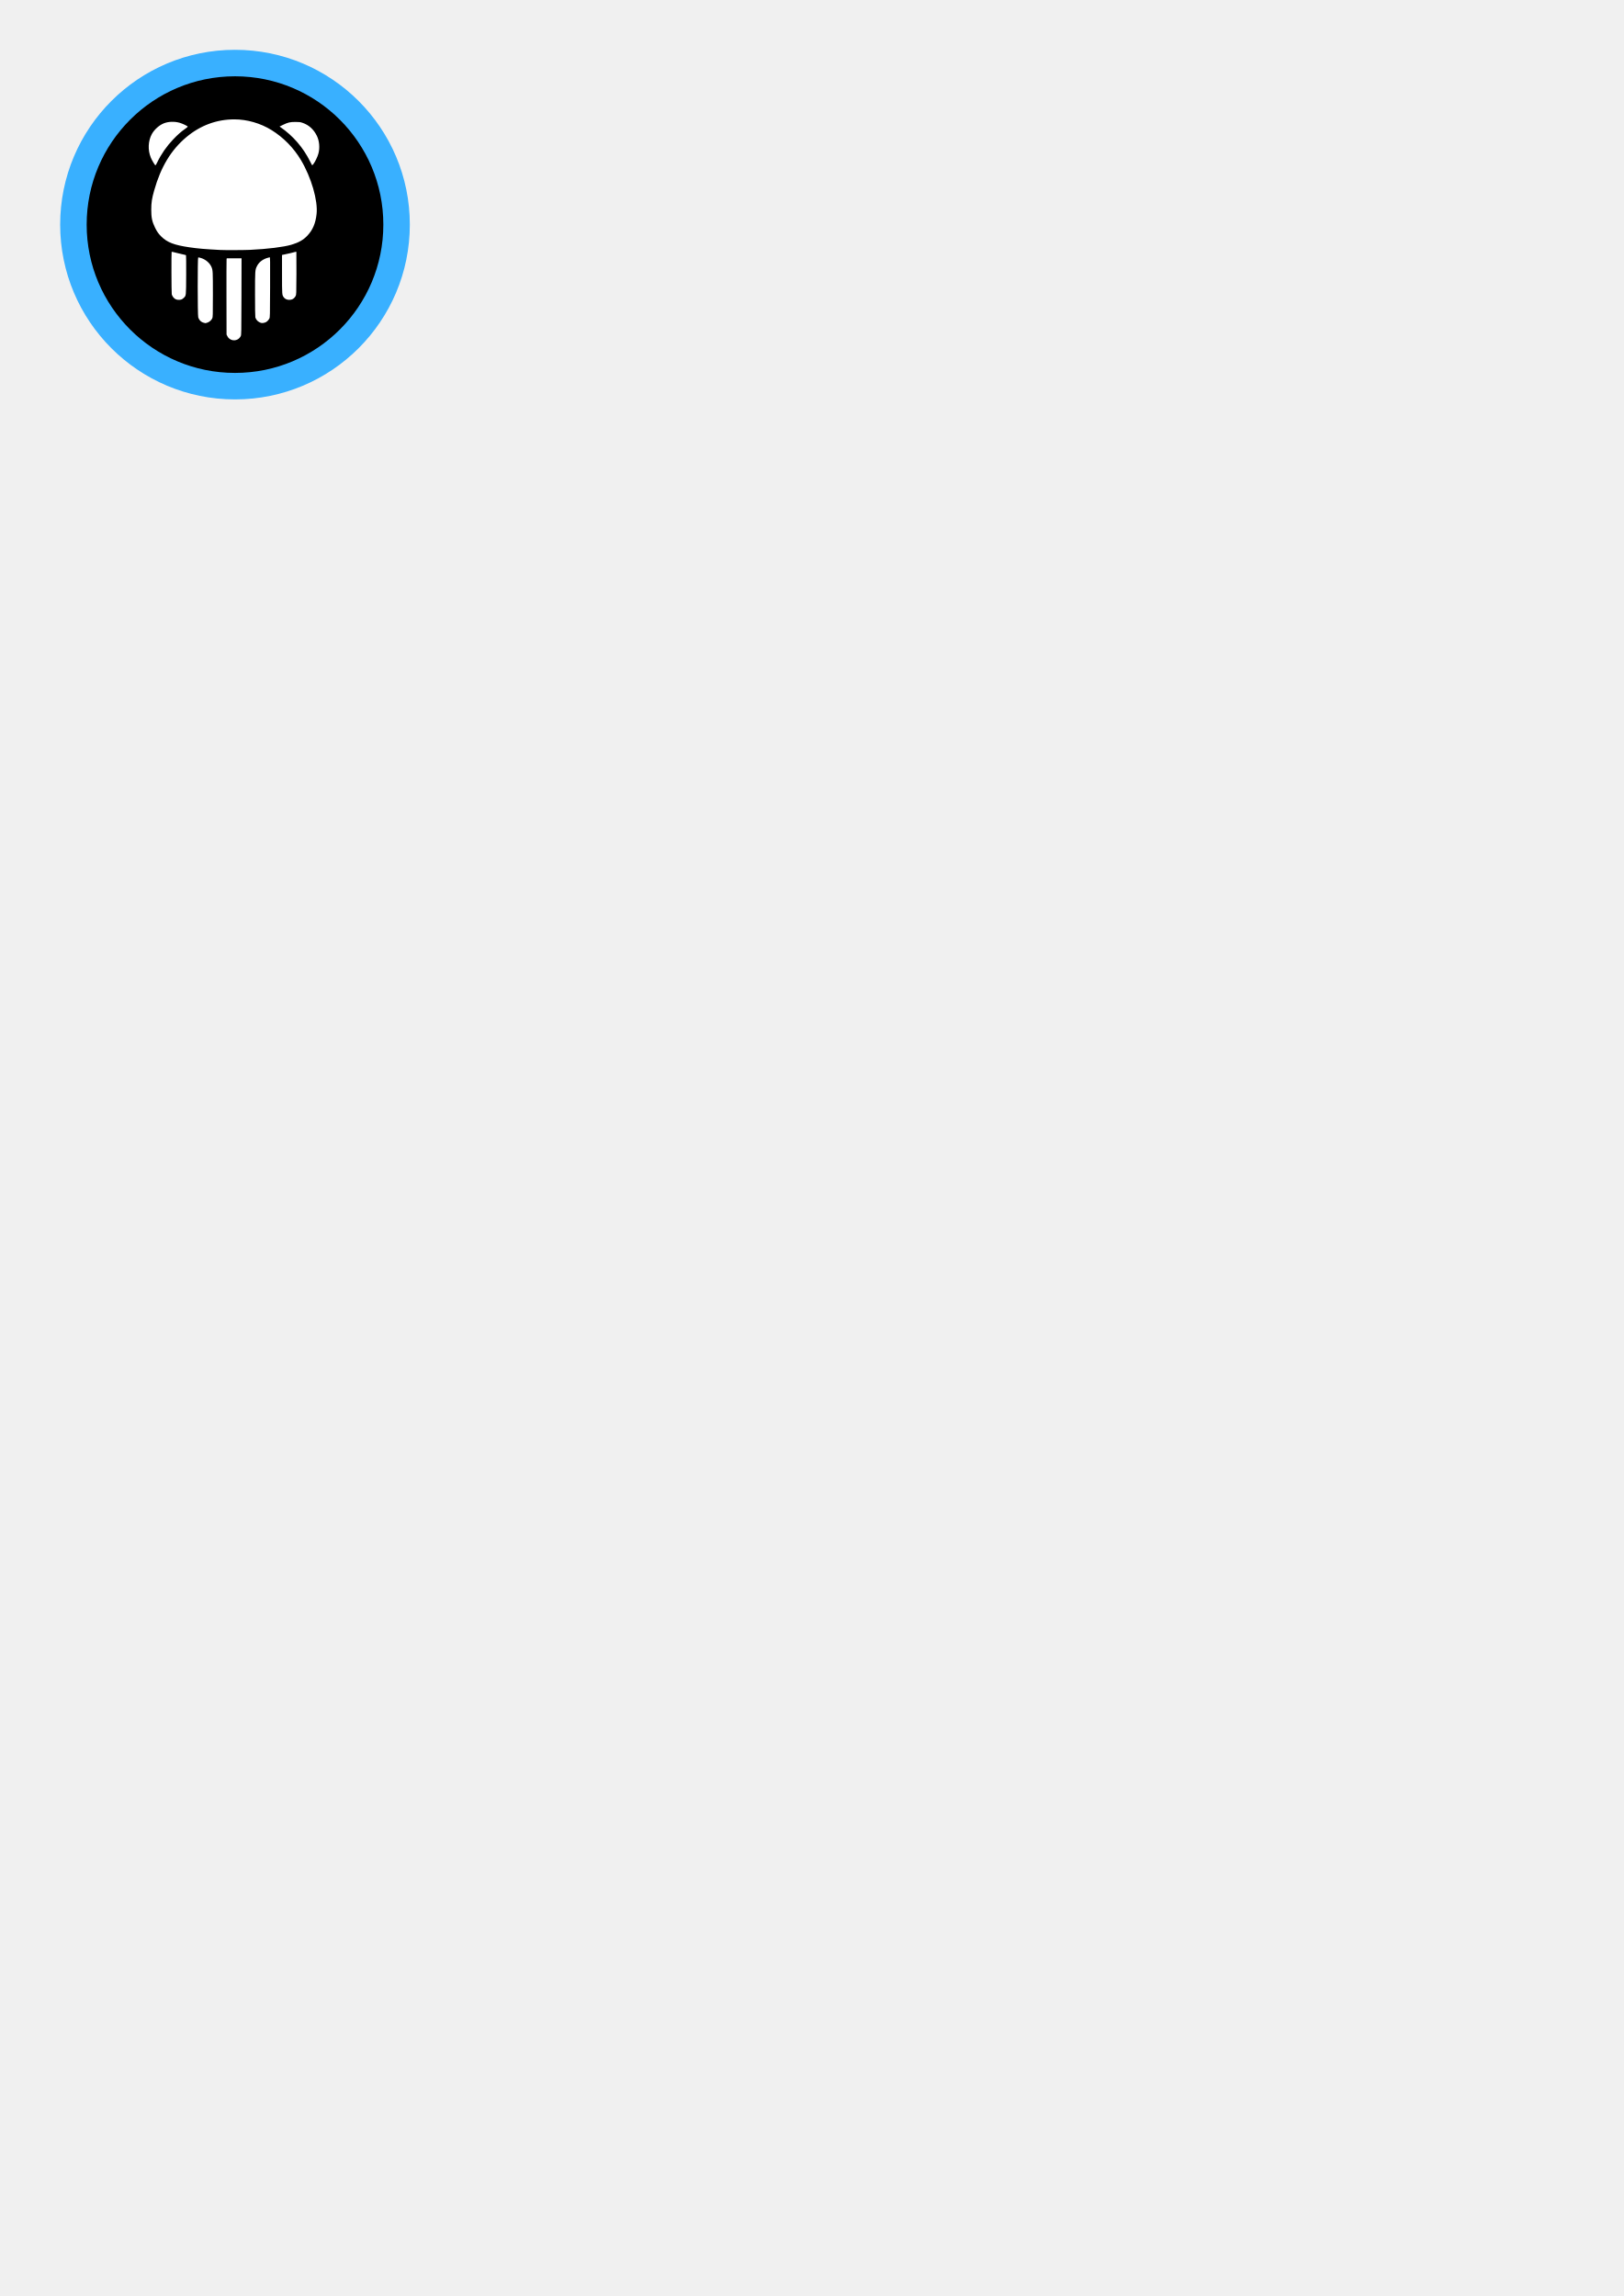
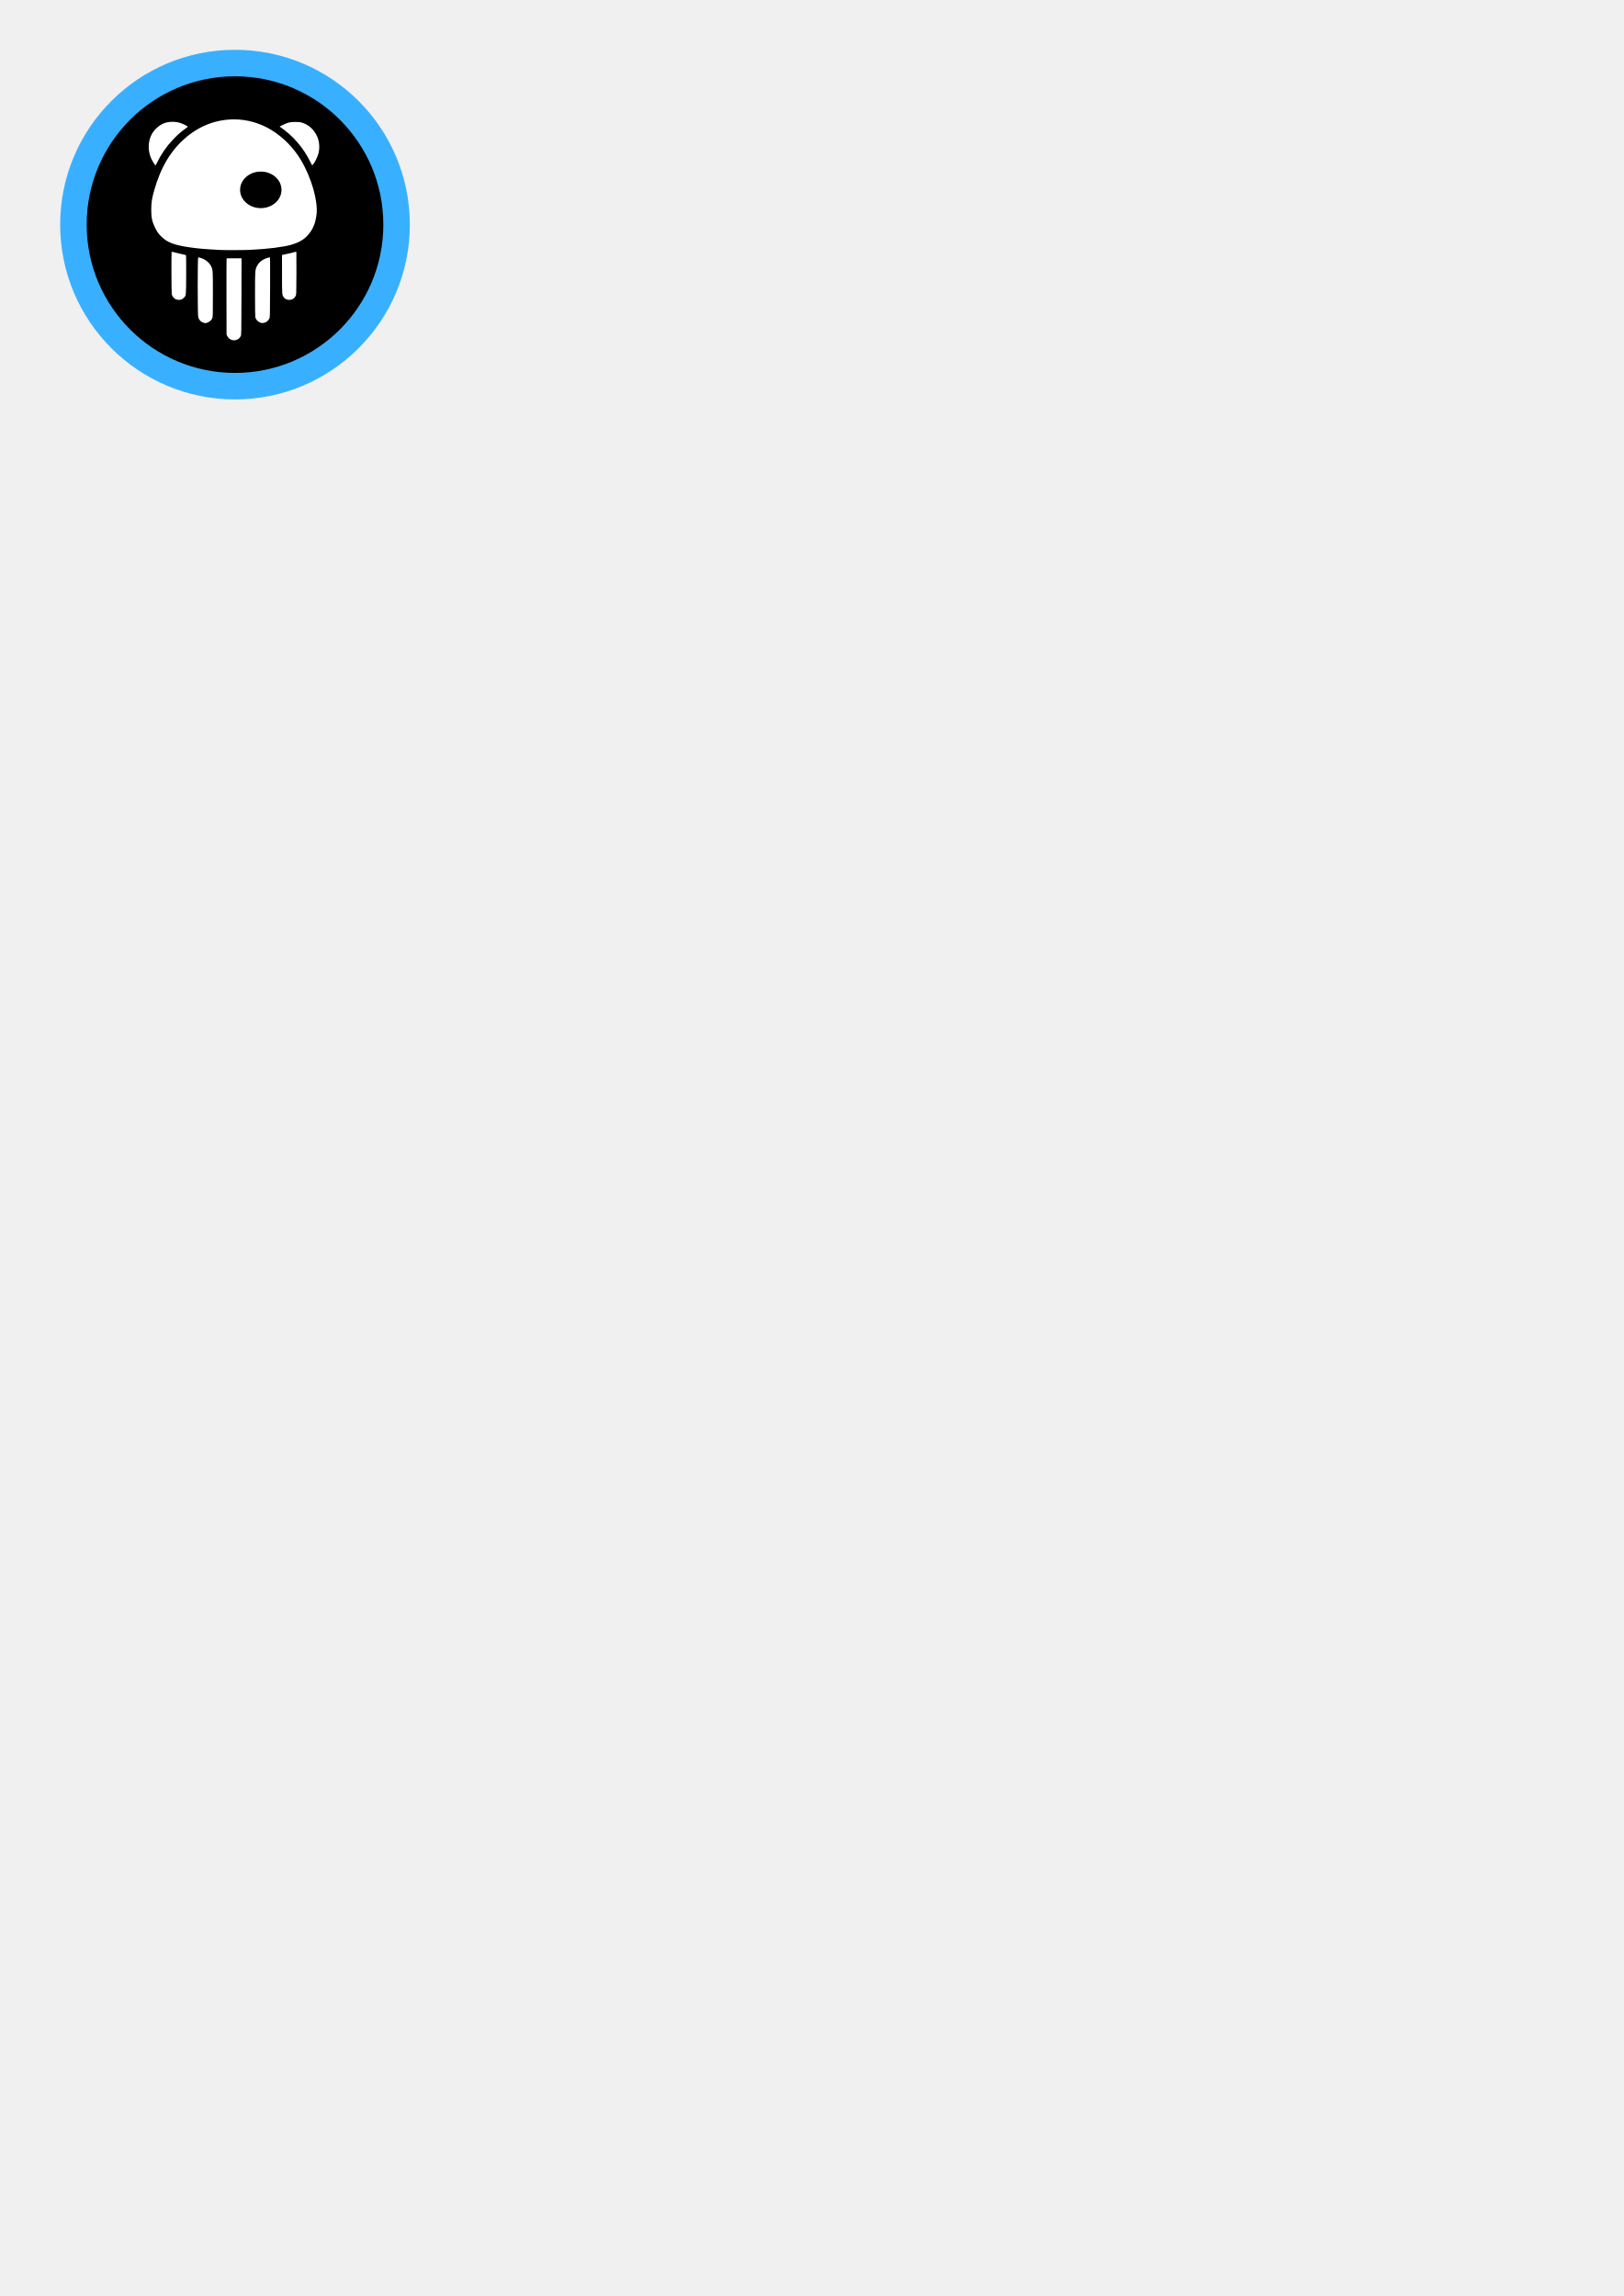
<svg xmlns="http://www.w3.org/2000/svg" width="210mm" height="297mm" viewBox="0 0 210 297" version="1.1" id="svg5" xml:space="preserve">
  <defs id="defs2" />
  <g id="layer1">
    <circle style="fill:#000000;fill-opacity:1;stroke:#39b0ff;stroke-width:3.427;stroke-dasharray:none;stroke-dashoffset:15.118;stroke-opacity:1;paint-order:markers fill stroke" id="path350-1-6-4-7-8" cx="30.393" cy="29.054" r="20.898" />
    <path d="m 30.714,43.913 c 0.188,-0.099 0.312,-0.229 0.424,-0.444 0.076,-0.146 0.08,-0.367 0.091,-5.105 l 0.011,-4.952 h -0.957 -0.957 l -0.022,0.142 c -0.013,0.078 -0.018,2.297 -0.013,4.93 l 0.01,4.788 0.1,0.209 c 0.232,0.483 0.837,0.682 1.312,0.432 z m -3.908,-2.174 c 0.266,-0.081 0.54,-0.32 0.649,-0.566 0.072,-0.164 0.078,-0.364 0.079,-3.07 7.1e-4,-2.991 -0.007,-3.143 -0.177,-3.552 -0.216,-0.518 -0.733,-0.971 -1.326,-1.164 -0.187,-0.061 -0.366,-0.101 -0.397,-0.088 -0.086,0.034 -0.083,7.442 0.004,7.738 0.112,0.384 0.39,0.649 0.756,0.723 0.101,0.02 0.185,0.039 0.187,0.042 10e-4,0.003 0.103,-0.026 0.226,-0.063 z m 7.581,-0.063 c 0.178,-0.094 0.345,-0.271 0.454,-0.481 0.075,-0.145 0.08,-0.345 0.092,-4.034 0.011,-3.557 0.007,-3.881 -0.056,-3.881 -0.038,0 -0.213,0.05 -0.389,0.11 -0.581,0.2 -1.023,0.565 -1.254,1.036 -0.247,0.503 -0.25,0.536 -0.25,3.642 -2.6e-4,1.722 0.016,2.901 0.041,2.991 0.09,0.322 0.363,0.591 0.717,0.706 0.153,0.05 0.462,0.007 0.645,-0.09 z M 23.447,38.747 c 0.081,-0.024 0.221,-0.117 0.312,-0.208 0.321,-0.32 0.306,-0.178 0.32,-2.981 0.007,-1.381 -0.003,-2.526 -0.021,-2.545 -0.019,-0.019 -0.226,-0.073 -0.46,-0.12 -0.234,-0.047 -0.639,-0.144 -0.901,-0.216 -0.262,-0.072 -0.487,-0.12 -0.5,-0.106 -0.041,0.042 -0.025,5.31 0.016,5.494 0.054,0.239 0.259,0.511 0.473,0.627 0.198,0.107 0.509,0.13 0.762,0.055 z m 14.272,-0.003 c 0.206,-0.059 0.397,-0.227 0.514,-0.452 0.093,-0.18 0.094,-0.19 0.106,-2.911 0.007,-1.502 0.003,-2.755 -0.009,-2.784 -0.015,-0.041 -0.067,-0.038 -0.225,0.011 -0.188,0.059 -0.777,0.196 -1.386,0.322 l -0.245,0.051 0.001,2.5 c 10e-4,2.699 -1.3e-4,2.672 0.233,2.986 0.208,0.281 0.61,0.391 1.009,0.277 z m -5.352,-6.426 c 2.221,-0.103 4.307,-0.362 5.321,-0.66 0.926,-0.273 1.537,-0.617 2.049,-1.157 0.71,-0.748 1.077,-1.605 1.208,-2.823 0.187,-1.73 -0.68,-4.72 -2.024,-6.976 -0.934,-1.568 -2.243,-2.904 -3.79,-3.868 -1.427,-0.889 -3.179,-1.395 -4.829,-1.393 -2.281,10e-4 -4.383,0.779 -6.186,2.287 -1.988,1.662 -3.315,3.86 -4.178,6.917 -0.297,1.052 -0.374,1.56 -0.376,2.471 -0.003,1.023 0.108,1.549 0.493,2.339 0.243,0.499 0.445,0.787 0.803,1.141 0.768,0.76 1.675,1.108 3.634,1.393 1.151,0.167 1.886,0.231 3.98,0.345 0.607,0.033 3.057,0.024 3.895,-0.015 z M 20.32,21.03 c 0.532,-1.103 1.218,-2.094 2.062,-2.981 0.606,-0.637 1.041,-1.019 1.586,-1.397 0.181,-0.125 0.323,-0.247 0.317,-0.271 -0.021,-0.08 -0.704,-0.404 -1.053,-0.501 -0.674,-0.187 -1.435,-0.162 -2.024,0.065 -0.601,0.232 -1.25,0.809 -1.57,1.397 -0.489,0.899 -0.538,2.072 -0.128,3.054 0.156,0.374 0.529,0.992 0.597,0.99 0.024,-4.9e-4 0.119,-0.16 0.213,-0.355 z m 20.228,0.17 c 0.23,-0.313 0.514,-0.909 0.628,-1.315 0.207,-0.736 0.132,-1.646 -0.191,-2.308 -0.41,-0.841 -1.036,-1.409 -1.859,-1.689 -0.288,-0.098 -0.406,-0.113 -0.906,-0.114 -0.696,-0.003 -0.98,0.063 -1.618,0.375 l -0.447,0.218 0.106,0.072 c 1.635,1.121 2.976,2.675 3.858,4.47 0.129,0.263 0.248,0.477 0.264,0.477 0.016,-4.8e-4 0.09,-0.085 0.164,-0.186 z" style="fill:#ffffff;fill-opacity:1;stroke-width:0.043" id="path933-5-5-5-4-8" />
+     <rect style="fill:#000000;fill-opacity:1;stroke:none;stroke-width:2.241;stroke-dashoffset:15.118;stroke-opacity:1;paint-order:markers fill stroke" id="rect8889-8-7" width="5.356" height="4.73" x="31.052" y="22.194" rx="2.885" ry="2.548" />
  </g>
</svg>
